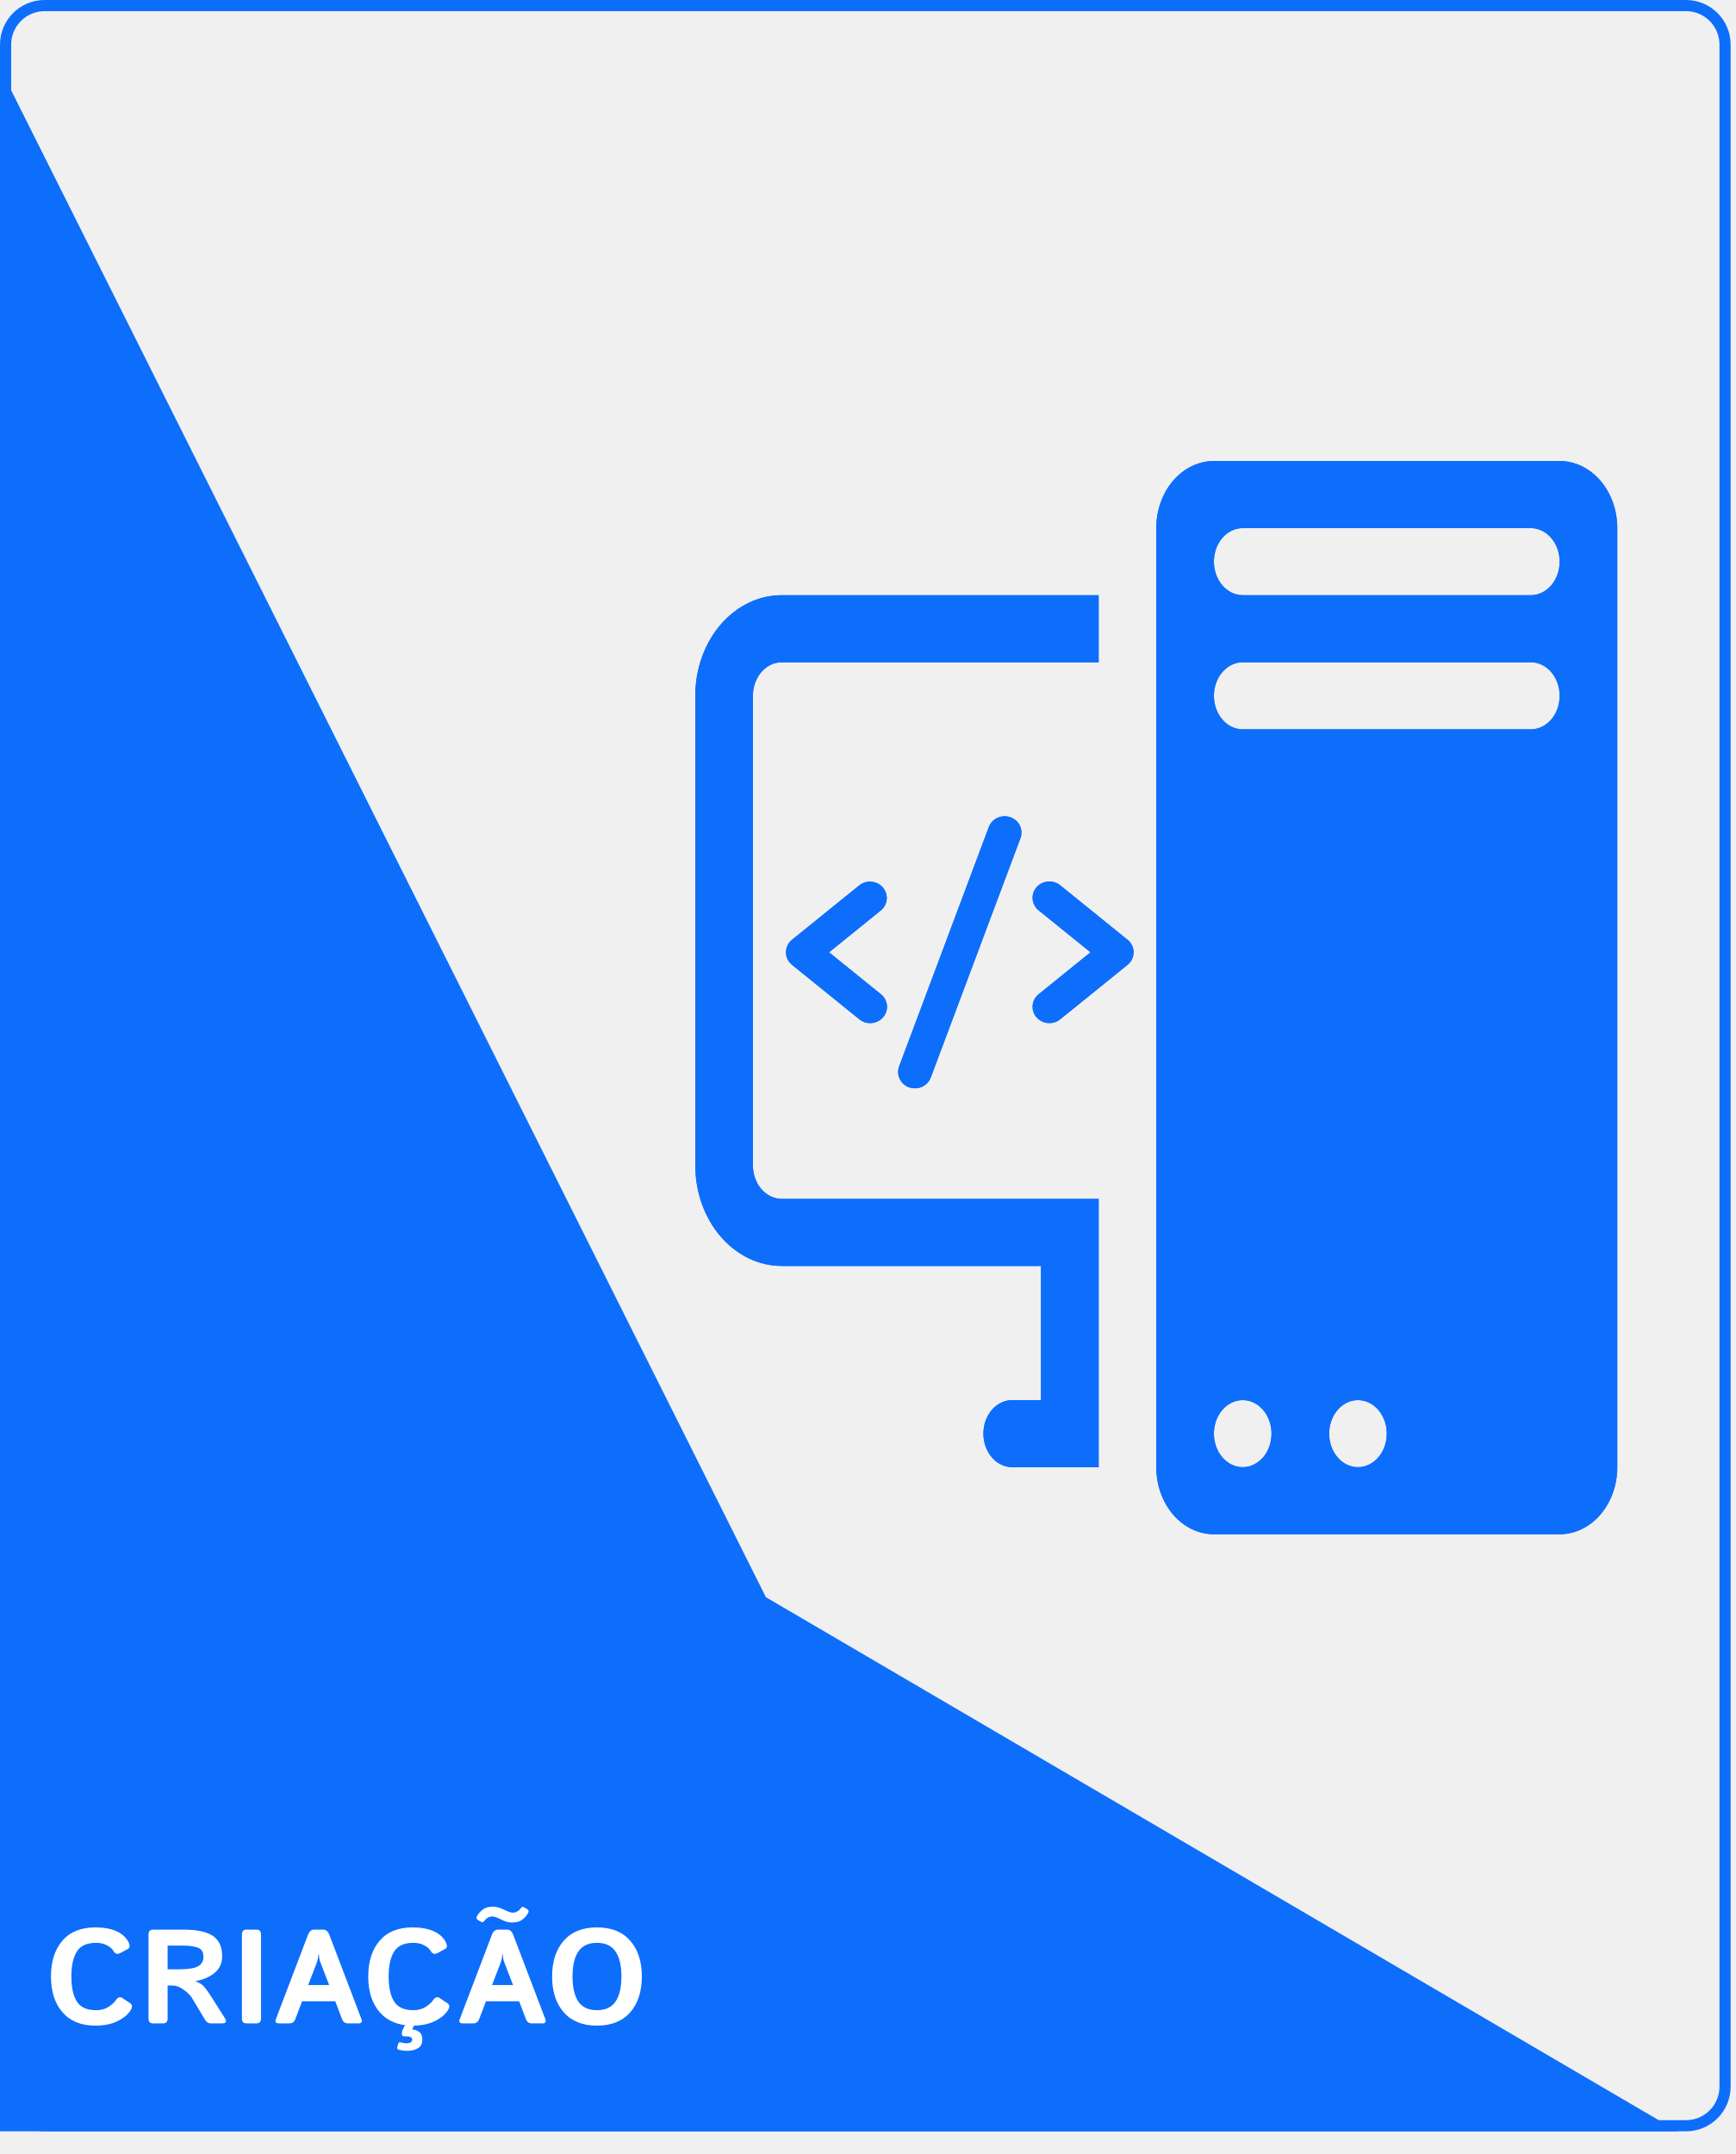
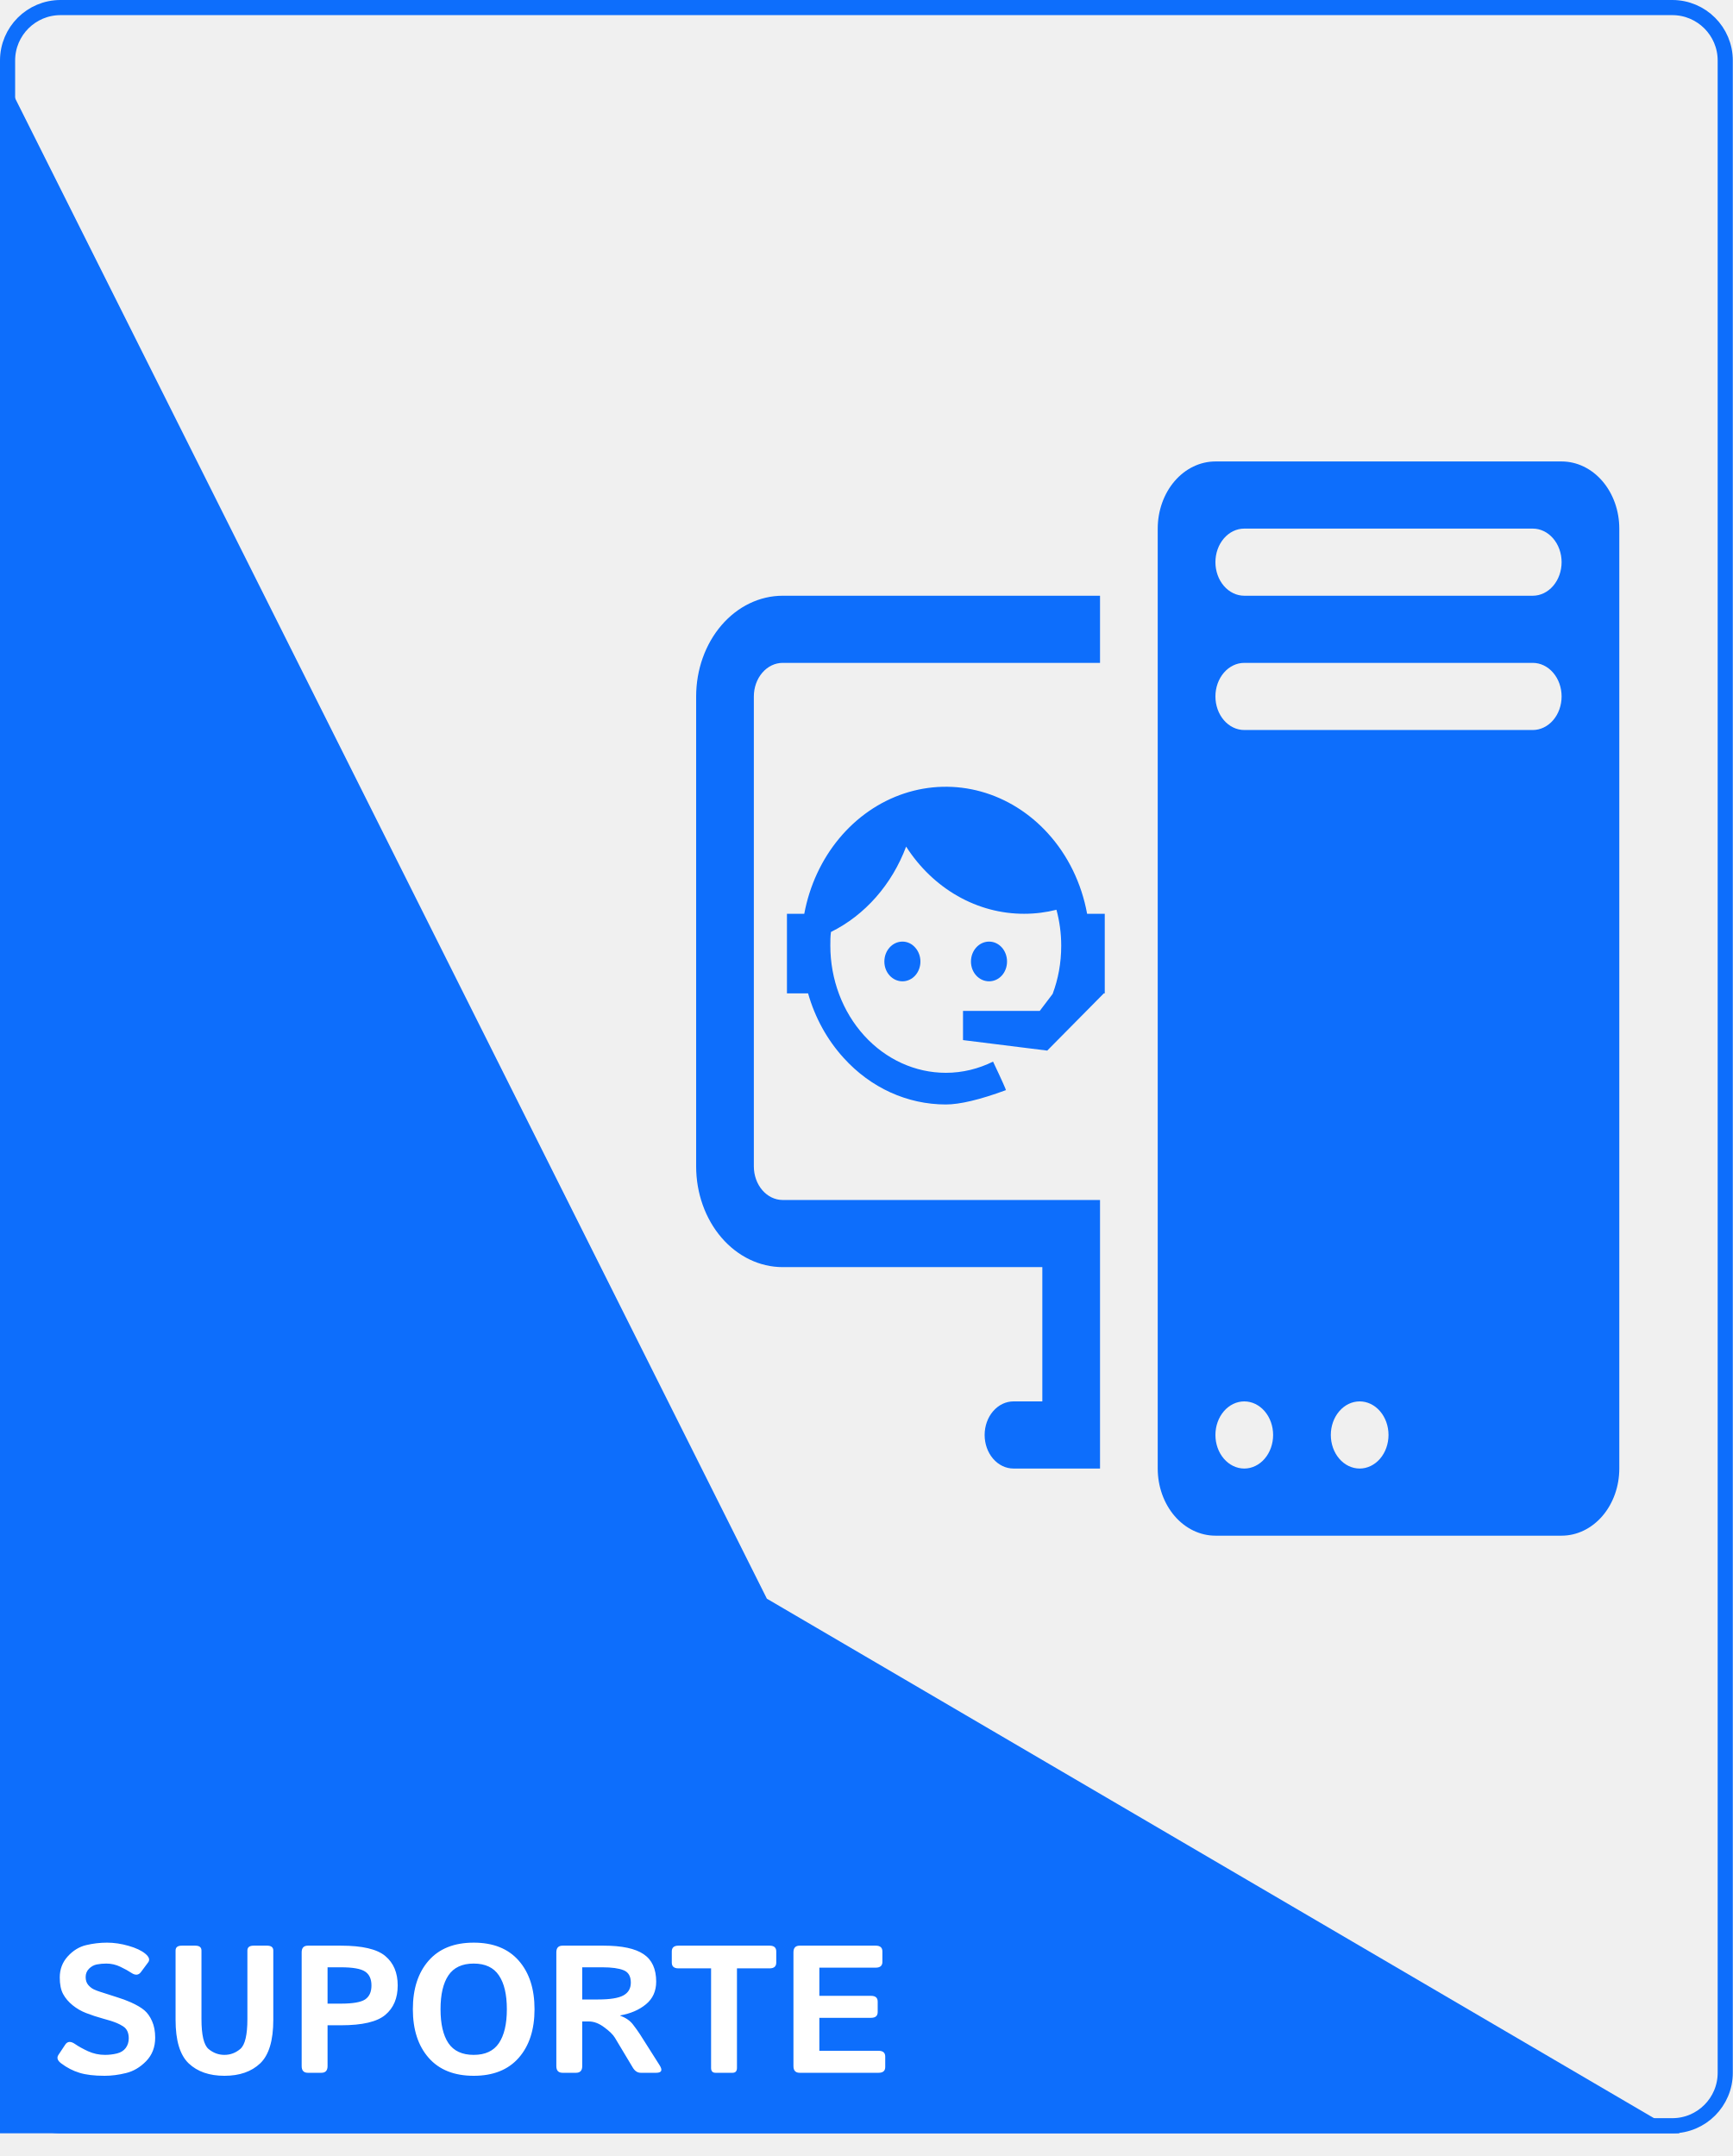
- <svg xmlns="http://www.w3.org/2000/svg" width="311" height="386" viewBox="0 0 311 386" fill="none">
-   <rect x="1" y="1" width="308.154" height="379.937" rx="7" fill="#F0F0F0" stroke="#0D6EFC" stroke-width="2" />
-   <path d="M137.264 286.222L0 12.19V381.937H300.674L137.264 286.222Z" fill="#0D6EFC" />
-   <path d="M9.134 354.194C9.134 351.499 9.818 349.358 11.185 347.772C12.552 346.186 14.525 345.393 17.103 345.393C18.587 345.393 19.845 345.624 20.876 346.085C21.908 346.546 22.634 347.214 23.056 348.089C23.337 348.667 23.29 349.057 22.915 349.26L21.509 350.01C21.017 350.276 20.611 350.128 20.29 349.565C20.087 349.206 19.708 348.882 19.154 348.593C18.607 348.303 17.962 348.159 17.22 348.159C15.579 348.159 14.431 348.678 13.775 349.718C13.118 350.749 12.79 352.241 12.79 354.194C12.79 356.147 13.118 357.643 13.775 358.682C14.431 359.714 15.579 360.229 17.22 360.229C18.103 360.229 18.845 360.03 19.447 359.632C20.056 359.233 20.478 358.854 20.712 358.495C21.095 357.909 21.501 357.76 21.931 358.05L23.337 358.987C23.72 359.245 23.759 359.635 23.454 360.159C23.001 360.94 22.224 361.608 21.122 362.163C20.021 362.718 18.681 362.995 17.103 362.995C14.564 362.995 12.599 362.202 11.208 360.616C9.826 359.03 9.134 356.889 9.134 354.194ZM27.439 362.596C26.892 362.596 26.619 362.303 26.619 361.718V346.671C26.619 346.085 26.892 345.792 27.439 345.792H32.865C35.279 345.792 37.04 346.167 38.15 346.917C39.259 347.659 39.814 348.87 39.814 350.55C39.814 351.8 39.365 352.796 38.466 353.538C37.568 354.28 36.427 354.772 35.044 355.014V355.038C35.794 355.319 36.361 355.71 36.743 356.21C37.126 356.71 37.439 357.147 37.681 357.522L40.259 361.589C40.689 362.26 40.54 362.596 39.814 362.596H37.775C37.345 362.596 36.993 362.366 36.72 361.905L34.353 357.956C34.095 357.534 33.622 357.073 32.935 356.573C32.255 356.065 31.579 355.811 30.908 355.811H30.04V361.718C30.04 362.303 29.767 362.596 29.22 362.596H27.439ZM30.04 352.905H32.138C33.7 352.905 34.81 352.729 35.466 352.378C36.13 352.018 36.462 351.452 36.462 350.678C36.462 349.835 36.142 349.288 35.501 349.038C34.868 348.78 33.935 348.651 32.7 348.651H30.04V352.905ZM44.173 362.596C43.626 362.596 43.353 362.303 43.353 361.718V346.671C43.353 346.085 43.626 345.792 44.173 345.792H45.954C46.501 345.792 46.775 346.085 46.775 346.671V361.718C46.775 362.303 46.501 362.596 45.954 362.596H44.173ZM49.997 362.596C49.435 362.596 49.251 362.339 49.447 361.823L55.189 346.741C55.431 346.108 55.798 345.792 56.29 345.792H57.931C58.423 345.792 58.79 346.108 59.033 346.741L64.775 361.823C64.97 362.339 64.787 362.596 64.224 362.596H62.361C61.845 362.596 61.486 362.327 61.283 361.788L60.087 358.635H54.134L52.939 361.788C52.736 362.327 52.376 362.596 51.861 362.596H49.997ZM55.224 355.729H58.997L57.556 352.003C57.384 351.565 57.279 351.249 57.24 351.053C57.208 350.85 57.173 350.553 57.134 350.163H57.087C57.048 350.553 57.009 350.85 56.97 351.053C56.939 351.249 56.837 351.565 56.665 352.003L55.224 355.729ZM65.993 354.194C65.993 351.499 66.677 349.358 68.044 347.772C69.412 346.186 71.384 345.393 73.962 345.393C75.447 345.393 76.704 345.624 77.736 346.085C78.767 346.546 79.493 347.214 79.915 348.089C80.197 348.667 80.15 349.057 79.775 349.26L78.368 350.01C77.876 350.276 77.47 350.128 77.15 349.565C76.947 349.206 76.568 348.882 76.013 348.593C75.466 348.303 74.822 348.159 74.079 348.159C72.439 348.159 71.29 348.678 70.634 349.718C69.978 350.749 69.65 352.241 69.65 354.194C69.65 356.147 69.978 357.643 70.634 358.682C71.29 359.714 72.439 360.229 74.079 360.229C74.962 360.229 75.704 360.03 76.306 359.632C76.915 359.233 77.337 358.854 77.572 358.495C77.954 357.909 78.361 357.76 78.79 358.05L80.197 358.987C80.579 359.245 80.618 359.635 80.314 360.159C79.861 360.94 79.083 361.608 77.982 362.163C76.88 362.718 75.54 362.995 73.962 362.995C71.423 362.995 69.458 362.202 68.068 360.616C66.685 359.03 65.993 356.889 65.993 354.194ZM71.419 367.296C71.201 367.233 71.13 367.069 71.208 366.803L71.361 366.276C71.447 365.987 71.626 365.897 71.9 366.007C72.165 366.108 72.478 366.159 72.837 366.159C73.158 366.159 73.408 366.104 73.587 365.995C73.775 365.893 73.868 365.729 73.868 365.503C73.868 365.307 73.771 365.159 73.576 365.057C73.388 364.956 73.083 364.905 72.662 364.905H72.415C72.15 364.905 72.017 364.768 72.017 364.495C72.017 364.175 72.072 363.909 72.181 363.698L72.743 362.596C72.829 362.425 72.986 362.339 73.212 362.339H74.185C74.419 362.339 74.493 362.425 74.408 362.596L73.88 363.628V363.663C74.552 363.757 75.021 363.956 75.287 364.26C75.552 364.565 75.685 364.964 75.685 365.456C75.685 366.206 75.427 366.733 74.912 367.038C74.396 367.35 73.747 367.507 72.966 367.507C72.427 367.507 71.912 367.436 71.419 367.296ZM85.622 344.046C85.357 343.882 85.326 343.632 85.529 343.296C85.818 342.819 86.177 342.432 86.607 342.135C87.037 341.831 87.634 341.678 88.4 341.678C88.947 341.678 89.587 341.858 90.322 342.218C91.056 342.577 91.576 342.757 91.88 342.757C92.154 342.757 92.415 342.69 92.665 342.557C92.923 342.425 93.115 342.26 93.24 342.065C93.451 341.737 93.685 341.651 93.943 341.807L94.505 342.147C94.771 342.311 94.802 342.561 94.599 342.897C94.31 343.374 93.951 343.764 93.521 344.069C93.091 344.366 92.493 344.514 91.728 344.514C91.15 344.514 90.509 344.335 89.806 343.975C89.103 343.616 88.583 343.436 88.247 343.436C87.974 343.436 87.708 343.503 87.451 343.635C87.201 343.768 87.013 343.932 86.888 344.128C86.677 344.456 86.443 344.542 86.185 344.385L85.622 344.046ZM82.951 362.596C82.388 362.596 82.204 362.339 82.4 361.823L88.142 346.741C88.384 346.108 88.751 345.792 89.243 345.792H90.884C91.376 345.792 91.743 346.108 91.986 346.741L97.728 361.823C97.923 362.339 97.74 362.596 97.177 362.596H95.314C94.798 362.596 94.439 362.327 94.236 361.788L93.04 358.635H87.087L85.892 361.788C85.689 362.327 85.329 362.596 84.814 362.596H82.951ZM88.177 355.729H91.951L90.509 352.003C90.337 351.565 90.232 351.249 90.193 351.053C90.162 350.85 90.126 350.553 90.087 350.163H90.04C90.001 350.553 89.962 350.85 89.923 351.053C89.892 351.249 89.79 351.565 89.618 352.003L88.177 355.729ZM98.947 354.194C98.947 351.499 99.642 349.358 101.033 347.772C102.423 346.186 104.408 345.393 106.986 345.393C109.564 345.393 111.548 346.186 112.939 347.772C114.329 349.358 115.025 351.499 115.025 354.194C115.025 356.889 114.329 359.03 112.939 360.616C111.548 362.202 109.564 362.995 106.986 362.995C104.408 362.995 102.423 362.202 101.033 360.616C99.642 359.03 98.947 356.889 98.947 354.194ZM102.603 354.194C102.603 356.147 102.951 357.643 103.646 358.682C104.349 359.714 105.462 360.229 106.986 360.229C108.509 360.229 109.618 359.714 110.314 358.682C111.017 357.643 111.368 356.147 111.368 354.194C111.368 352.241 111.017 350.749 110.314 349.718C109.618 348.678 108.509 348.159 106.986 348.159C105.462 348.159 104.349 348.678 103.646 349.718C102.951 350.749 102.603 352.241 102.603 354.194Z" fill="white" />
-   <g clip-path="url(#clip0_10_69)">
-     <path d="M207.221 94.638C207.221 91.45 208.309 88.392 210.246 86.138C212.183 83.884 214.809 82.617 217.548 82.617H279.511C282.25 82.617 284.877 83.884 286.814 86.138C288.751 88.392 289.839 91.45 289.839 94.638V262.92C289.839 266.108 288.751 269.165 286.814 271.42C284.877 273.674 282.25 274.94 279.511 274.94H217.548C214.809 274.94 212.183 273.674 210.246 271.42C208.309 269.165 207.221 266.108 207.221 262.92V94.638ZM217.548 256.91C217.548 258.504 218.092 260.033 219.061 261.16C220.029 262.287 221.342 262.92 222.712 262.92C224.081 262.92 225.395 262.287 226.363 261.16C227.331 260.033 227.875 258.504 227.875 256.91C227.875 255.316 227.331 253.787 226.363 252.66C225.395 251.533 224.081 250.9 222.712 250.9C221.342 250.9 220.029 251.533 219.061 252.66C218.092 253.787 217.548 255.316 217.548 256.91ZM238.203 256.91C238.203 258.504 238.747 260.033 239.715 261.16C240.683 262.287 241.997 262.92 243.366 262.92C244.736 262.92 246.049 262.287 247.017 261.16C247.986 260.033 248.53 258.504 248.53 256.91C248.53 255.316 247.986 253.787 247.017 252.66C246.049 251.533 244.736 250.9 243.366 250.9C241.997 250.9 240.683 251.533 239.715 252.66C238.747 253.787 238.203 255.316 238.203 256.91ZM222.712 94.638C221.342 94.638 220.029 95.271 219.061 96.398C218.092 97.525 217.548 99.054 217.548 100.648C217.548 102.242 218.092 103.77 219.061 104.897C220.029 106.025 221.342 106.658 222.712 106.658H274.348C275.717 106.658 277.031 106.025 277.999 104.897C278.967 103.77 279.511 102.242 279.511 100.648C279.511 99.054 278.967 97.525 277.999 96.398C277.031 95.271 275.717 94.638 274.348 94.638H222.712ZM217.548 124.688C217.548 126.282 218.092 127.811 219.061 128.938C220.029 130.065 221.342 130.698 222.712 130.698H274.348C275.717 130.698 277.031 130.065 277.999 128.938C278.967 127.811 279.511 126.282 279.511 124.688C279.511 123.094 278.967 121.565 277.999 120.438C277.031 119.311 275.717 118.678 274.348 118.678H222.712C221.342 118.678 220.029 119.311 219.061 120.438C218.092 121.565 217.548 123.094 217.548 124.688ZM140.094 106.658C135.986 106.658 132.046 108.557 129.141 111.939C126.236 115.32 124.604 119.906 124.604 124.688V208.829C124.604 213.611 126.236 218.197 129.141 221.579C132.046 224.96 135.986 226.86 140.094 226.86H186.567V250.9H181.403C180.034 250.9 178.72 251.533 177.752 252.66C176.784 253.787 176.239 255.316 176.239 256.91C176.239 258.504 176.784 260.033 177.752 261.16C178.72 262.287 180.034 262.92 181.403 262.92H196.894V214.839H140.094C138.725 214.839 137.411 214.206 136.443 213.079C135.475 211.952 134.931 210.423 134.931 208.829V124.688C134.931 123.094 135.475 121.565 136.443 120.438C137.411 119.311 138.725 118.678 140.094 118.678H196.894V106.658H140.094Z" fill="#0D6EFC" />
-     <path d="M157.858 163.149L148.578 170.653L157.858 178.157C158.166 178.401 158.421 178.703 158.608 179.044C158.795 179.384 158.911 179.758 158.949 180.142C158.986 180.527 158.945 180.914 158.828 181.283C158.71 181.652 158.519 181.995 158.264 182.292C158.009 182.588 157.697 182.833 157.344 183.012C156.991 183.191 156.606 183.3 156.209 183.334C155.813 183.367 155.413 183.324 155.034 183.207C154.655 183.09 154.303 182.902 154 182.652L141.941 172.901C141.602 172.626 141.328 172.282 141.141 171.894C140.953 171.506 140.856 171.082 140.856 170.653C140.856 170.224 140.953 169.8 141.141 169.412C141.328 169.023 141.602 168.68 141.941 168.405L154 158.654C154.615 158.165 155.404 157.931 156.196 158.004C156.988 158.077 157.718 158.451 158.227 159.044C158.736 159.637 158.983 160.401 158.914 161.17C158.845 161.939 158.465 162.65 157.858 163.149ZM202.073 168.405L190.014 158.654C189.711 158.404 189.359 158.216 188.98 158.099C188.601 157.982 188.201 157.939 187.805 157.972C187.408 158.006 187.023 158.115 186.67 158.294C186.318 158.473 186.005 158.717 185.75 159.014C185.495 159.311 185.304 159.654 185.186 160.022C185.069 160.391 185.028 160.779 185.065 161.164C185.103 161.548 185.219 161.921 185.406 162.262C185.593 162.603 185.848 162.904 186.156 163.149L195.436 170.653L186.156 178.157C185.848 178.401 185.593 178.703 185.406 179.044C185.219 179.384 185.103 179.758 185.065 180.142C185.028 180.527 185.069 180.914 185.186 181.283C185.304 181.652 185.495 181.995 185.75 182.292C186.005 182.588 186.318 182.833 186.67 183.012C187.023 183.191 187.408 183.3 187.805 183.334C188.201 183.367 188.601 183.324 188.98 183.207C189.359 183.09 189.711 182.902 190.014 182.652L202.073 172.901C202.412 172.626 202.686 172.282 202.873 171.894C203.061 171.506 203.158 171.082 203.158 170.653C203.158 170.224 203.061 169.8 202.873 169.412C202.686 169.023 202.412 168.68 202.073 168.405ZM181.076 146.45C180.704 146.319 180.309 146.26 179.913 146.277C179.518 146.293 179.129 146.386 178.77 146.548C178.412 146.711 178.089 146.94 177.822 147.224C177.555 147.507 177.347 147.839 177.212 148.2L161.134 191.107C160.862 191.836 160.899 192.64 161.237 193.342C161.575 194.045 162.187 194.589 162.938 194.854C163.268 194.972 163.617 195.032 163.968 195.032C164.587 195.032 165.191 194.847 165.698 194.502C166.205 194.158 166.59 193.67 166.802 193.106L182.88 150.199C183.015 149.838 183.076 149.455 183.058 149.071C183.041 148.687 182.946 148.31 182.778 147.962C182.611 147.614 182.374 147.301 182.082 147.042C181.79 146.782 181.448 146.581 181.076 146.45Z" fill="#0D6EFC" />
-   </g>
-   <g clip-path="url(#clip1_10_69)">
-     <path d="M207.221 94.638C207.221 91.45 208.309 88.392 210.246 86.138C212.183 83.884 214.809 82.617 217.548 82.617H279.511C282.25 82.617 284.877 83.884 286.814 86.138C288.751 88.392 289.839 91.45 289.839 94.638V262.92C289.839 266.108 288.751 269.165 286.814 271.42C284.877 273.674 282.25 274.94 279.511 274.94H217.548C214.809 274.94 212.183 273.674 210.246 271.42C208.309 269.165 207.221 266.108 207.221 262.92V94.638ZM217.548 256.91C217.548 258.504 218.092 260.033 219.061 261.16C220.029 262.287 221.342 262.92 222.712 262.92C224.081 262.92 225.395 262.287 226.363 261.16C227.331 260.033 227.875 258.504 227.875 256.91C227.875 255.316 227.331 253.787 226.363 252.66C225.395 251.533 224.081 250.9 222.712 250.9C221.342 250.9 220.029 251.533 219.061 252.66C218.092 253.787 217.548 255.316 217.548 256.91ZM238.203 256.91C238.203 258.504 238.747 260.033 239.715 261.16C240.683 262.287 241.997 262.92 243.366 262.92C244.736 262.92 246.049 262.287 247.017 261.16C247.986 260.033 248.53 258.504 248.53 256.91C248.53 255.316 247.986 253.787 247.017 252.66C246.049 251.533 244.736 250.9 243.366 250.9C241.997 250.9 240.683 251.533 239.715 252.66C238.747 253.787 238.203 255.316 238.203 256.91ZM222.712 94.638C221.342 94.638 220.029 95.271 219.061 96.398C218.092 97.525 217.548 99.054 217.548 100.648C217.548 102.242 218.092 103.77 219.061 104.897C220.029 106.025 221.342 106.658 222.712 106.658H274.348C275.717 106.658 277.031 106.025 277.999 104.897C278.967 103.77 279.511 102.242 279.511 100.648C279.511 99.054 278.967 97.525 277.999 96.398C277.031 95.271 275.717 94.638 274.348 94.638H222.712ZM217.548 124.688C217.548 126.282 218.092 127.811 219.061 128.938C220.029 130.065 221.342 130.698 222.712 130.698H274.348C275.717 130.698 277.031 130.065 277.999 128.938C278.967 127.811 279.511 126.282 279.511 124.688C279.511 123.094 278.967 121.565 277.999 120.438C277.031 119.311 275.717 118.678 274.348 118.678H222.712C221.342 118.678 220.029 119.311 219.061 120.438C218.092 121.565 217.548 123.094 217.548 124.688ZM140.094 106.658C135.986 106.658 132.046 108.557 129.141 111.939C126.236 115.32 124.604 119.906 124.604 124.688V208.829C124.604 213.611 126.236 218.197 129.141 221.579C132.046 224.96 135.986 226.86 140.094 226.86H186.567V250.9H181.403C180.034 250.9 178.72 251.533 177.752 252.66C176.784 253.787 176.239 255.316 176.239 256.91C176.239 258.504 176.784 260.033 177.752 261.16C178.72 262.287 180.034 262.92 181.403 262.92H196.894V214.839H140.094C138.725 214.839 137.411 214.206 136.443 213.079C135.475 211.952 134.931 210.423 134.931 208.829V124.688C134.931 123.094 135.475 121.565 136.443 120.438C137.411 119.311 138.725 118.678 140.094 118.678H196.894V106.658H140.094Z" fill="#0D6EFC" />
-     <path d="M157.858 163.149L148.578 170.653L157.858 178.157C158.166 178.401 158.421 178.703 158.608 179.044C158.795 179.384 158.911 179.758 158.949 180.142C158.986 180.527 158.945 180.914 158.828 181.283C158.71 181.652 158.519 181.995 158.264 182.292C158.009 182.588 157.697 182.833 157.344 183.012C156.991 183.191 156.606 183.3 156.209 183.334C155.813 183.367 155.413 183.324 155.034 183.207C154.655 183.09 154.303 182.902 154 182.652L141.941 172.901C141.602 172.626 141.328 172.282 141.141 171.894C140.953 171.506 140.856 171.082 140.856 170.653C140.856 170.224 140.953 169.8 141.141 169.412C141.328 169.023 141.602 168.68 141.941 168.405L154 158.654C154.615 158.165 155.404 157.931 156.196 158.004C156.988 158.077 157.718 158.451 158.227 159.044C158.736 159.637 158.983 160.401 158.914 161.17C158.845 161.939 158.465 162.65 157.858 163.149ZM202.073 168.405L190.014 158.654C189.711 158.404 189.359 158.216 188.98 158.099C188.601 157.982 188.201 157.939 187.805 157.972C187.408 158.006 187.023 158.115 186.67 158.294C186.318 158.473 186.005 158.717 185.75 159.014C185.495 159.311 185.304 159.654 185.186 160.022C185.069 160.391 185.028 160.779 185.065 161.164C185.103 161.548 185.219 161.921 185.406 162.262C185.593 162.603 185.848 162.904 186.156 163.149L195.436 170.653L186.156 178.157C185.848 178.401 185.593 178.703 185.406 179.044C185.219 179.384 185.103 179.758 185.065 180.142C185.028 180.527 185.069 180.914 185.186 181.283C185.304 181.652 185.495 181.995 185.75 182.292C186.005 182.588 186.318 182.833 186.67 183.012C187.023 183.191 187.408 183.3 187.805 183.334C188.201 183.367 188.601 183.324 188.98 183.207C189.359 183.09 189.711 182.902 190.014 182.652L202.073 172.901C202.412 172.626 202.686 172.282 202.873 171.894C203.061 171.506 203.158 171.082 203.158 170.653C203.158 170.224 203.061 169.8 202.873 169.412C202.686 169.023 202.412 168.68 202.073 168.405ZM181.076 146.45C180.704 146.319 180.309 146.26 179.913 146.277C179.518 146.293 179.129 146.386 178.77 146.548C178.412 146.711 178.089 146.94 177.822 147.224C177.555 147.507 177.347 147.839 177.212 148.2L161.134 191.107C160.862 191.836 160.899 192.64 161.237 193.342C161.575 194.045 162.187 194.589 162.938 194.854C163.268 194.972 163.617 195.032 163.968 195.032C164.587 195.032 165.191 194.847 165.698 194.502C166.205 194.158 166.59 193.67 166.802 193.106L182.88 150.199C183.015 149.838 183.076 149.455 183.058 149.071C183.041 148.687 182.946 148.31 182.778 147.962C182.611 147.614 182.374 147.301 182.082 147.042C181.79 146.782 181.448 146.581 181.076 146.45Z" fill="#0D6EFC" />
+ <svg xmlns="http://www.w3.org/2000/svg" width="229" height="285" viewBox="0 0 229 285" fill="none">
+   <rect x="1" y="1" width="227" height="280" rx="7" fill="#F0F0F0" stroke="#0D6EFC" stroke-width="2" />
+   <path d="M101.348 211.33L0 9V282H222L101.348 211.33Z" fill="#0D6EFC" />
+   <path d="M8.074 272.746C7.59 272.379 7.473 272.008 7.723 271.633L8.625 270.273C8.922 269.828 9.355 269.805 9.926 270.203C10.363 270.508 10.934 270.824 11.637 271.152C12.348 271.473 13.094 271.633 13.875 271.633C14.422 271.633 14.949 271.57 15.457 271.445C15.965 271.32 16.352 271.078 16.617 270.719C16.883 270.359 17.016 269.934 17.016 269.441C17.016 269.09 16.957 268.781 16.84 268.516C16.723 268.25 16.531 268.031 16.266 267.859C16 267.688 15.727 267.543 15.445 267.426C14.953 267.223 14.332 267.023 13.582 266.828C12.84 266.625 12.105 266.383 11.379 266.102C10.73 265.852 10.137 265.508 9.598 265.07C9.059 264.633 8.641 264.141 8.344 263.594C8.047 263.047 7.898 262.316 7.898 261.402C7.898 260.316 8.25 259.387 8.953 258.613C9.656 257.84 10.465 257.344 11.379 257.125C12.293 256.906 13.215 256.797 14.145 256.797C15.066 256.797 16.016 256.938 16.992 257.219C17.977 257.5 18.719 257.852 19.219 258.273C19.711 258.688 19.832 259.062 19.582 259.398L18.633 260.676C18.312 261.113 17.883 261.148 17.344 260.781C17 260.547 16.527 260.285 15.926 259.996C15.332 259.707 14.711 259.562 14.062 259.562C13.602 259.562 13.176 259.602 12.785 259.68C12.402 259.758 12.062 259.945 11.766 260.242C11.469 260.539 11.32 260.906 11.32 261.344C11.32 261.766 11.43 262.109 11.648 262.375C11.867 262.633 12.109 262.828 12.375 262.961C12.641 263.086 12.91 263.191 13.184 263.277C14.027 263.551 14.781 263.793 15.445 264.004C16.109 264.207 16.723 264.434 17.285 264.684C18.066 265.035 18.664 265.387 19.078 265.738C19.492 266.09 19.832 266.57 20.098 267.18C20.371 267.789 20.508 268.516 20.508 269.359C20.508 270.609 20.109 271.645 19.312 272.465C18.516 273.277 17.629 273.801 16.652 274.035C15.684 274.277 14.738 274.398 13.816 274.398C12.457 274.398 11.352 274.266 10.5 274C9.648 273.742 8.84 273.324 8.074 272.746ZM23.203 267.004V257.84C23.203 257.41 23.477 257.195 24.023 257.195H25.805C26.352 257.195 26.625 257.41 26.625 257.84V266.887C26.625 268.996 26.934 270.316 27.551 270.848C28.176 271.371 28.879 271.633 29.66 271.633C30.441 271.633 31.141 271.371 31.758 270.848C32.383 270.316 32.695 268.996 32.695 266.887V257.84C32.695 257.41 32.969 257.195 33.516 257.195H35.297C35.844 257.195 36.117 257.41 36.117 257.84V267.004C36.117 269.738 35.539 271.656 34.383 272.758C33.227 273.852 31.652 274.398 29.66 274.398C27.668 274.398 26.094 273.852 24.938 272.758C23.781 271.656 23.203 269.738 23.203 267.004ZM40.688 274C40.141 274 39.867 273.707 39.867 273.121V258.074C39.867 257.488 40.141 257.195 40.688 257.195H45.07C47.883 257.195 49.832 257.652 50.918 258.566C52.012 259.48 52.559 260.777 52.559 262.457C52.559 264.137 52.012 265.434 50.918 266.348C49.832 267.262 47.883 267.719 45.07 267.719H43.289V273.121C43.289 273.707 43.016 274 42.469 274H40.688ZM43.289 264.859H45.059C46.621 264.859 47.684 264.676 48.246 264.309C48.809 263.934 49.09 263.316 49.09 262.457C49.09 261.598 48.809 260.984 48.246 260.617C47.684 260.242 46.621 260.055 45.059 260.055H43.289V264.859ZM54.562 265.598C54.562 262.902 55.258 260.762 56.648 259.176C58.039 257.59 60.023 256.797 62.602 256.797C65.18 256.797 67.164 257.59 68.555 259.176C69.945 260.762 70.641 262.902 70.641 265.598C70.641 268.293 69.945 270.434 68.555 272.02C67.164 273.605 65.18 274.398 62.602 274.398C60.023 274.398 58.039 273.605 56.648 272.02C55.258 270.434 54.562 268.293 54.562 265.598ZM58.219 265.598C58.219 267.551 58.566 269.047 59.262 270.086C59.965 271.117 61.078 271.633 62.602 271.633C64.125 271.633 65.234 271.117 65.93 270.086C66.633 269.047 66.984 267.551 66.984 265.598C66.984 263.645 66.633 262.152 65.93 261.121C65.234 260.082 64.125 259.562 62.602 259.562C61.078 259.562 59.965 260.082 59.262 261.121C58.566 262.152 58.219 263.645 58.219 265.598ZM74.344 274C73.797 274 73.523 273.707 73.523 273.121V258.074C73.523 257.488 73.797 257.195 74.344 257.195H79.769C82.184 257.195 83.945 257.57 85.055 258.32C86.164 259.062 86.719 260.273 86.719 261.953C86.719 263.203 86.269 264.199 85.371 264.941C84.473 265.684 83.332 266.176 81.949 266.418V266.441C82.699 266.723 83.266 267.113 83.648 267.613C84.031 268.113 84.344 268.551 84.586 268.926L87.164 272.992C87.594 273.664 87.445 274 86.719 274H84.68C84.25 274 83.898 273.77 83.625 273.309L81.258 269.359C81 268.938 80.527 268.477 79.84 267.977C79.16 267.469 78.484 267.215 77.812 267.215H76.945V273.121C76.945 273.707 76.672 274 76.125 274H74.344ZM76.945 264.309H79.043C80.606 264.309 81.715 264.133 82.371 263.781C83.035 263.422 83.367 262.855 83.367 262.082C83.367 261.238 83.047 260.691 82.406 260.441C81.773 260.184 80.84 260.055 79.606 260.055H76.945V264.309ZM89.66 260.195C89.074 260.195 88.781 259.941 88.781 259.434V257.957C88.781 257.449 89.074 257.195 89.66 257.195H101.707C102.293 257.195 102.586 257.449 102.586 257.957V259.434C102.586 259.941 102.293 260.195 101.707 260.195H97.394V273.355C97.394 273.785 97.199 274 96.809 274H94.559C94.168 274 93.973 273.785 93.973 273.355V260.195H89.66ZM105.68 274C105.133 274 104.859 273.707 104.859 273.121V258.074C104.859 257.488 105.133 257.195 105.68 257.195H115.734C116.32 257.195 116.613 257.449 116.613 257.957V259.34C116.613 259.848 116.32 260.102 115.734 260.102H108.281V263.828H115.113C115.699 263.828 115.992 264.082 115.992 264.59V265.973C115.992 266.48 115.699 266.734 115.113 266.734H108.281V271.094H116.109C116.695 271.094 116.988 271.348 116.988 271.855V273.238C116.988 273.746 116.695 274 116.109 274H105.68Z" fill="white" />
+   <g clip-path="url(#clip0_10_87)">
+     <path d="M153 69.875C153 67.521 153.803 65.264 155.233 63.599C156.663 61.935 158.603 61 160.625 61H206.375C208.397 61 210.337 61.935 211.767 63.599C213.197 65.264 214 67.521 214 69.875V194.125C214 196.479 213.197 198.736 211.767 200.401C210.337 202.065 208.397 203 206.375 203H160.625C158.603 203 156.663 202.065 155.233 200.401C153.803 198.736 153 196.479 153 194.125V69.875ZM160.625 189.688C160.625 190.864 161.027 191.993 161.742 192.825C162.457 193.657 163.426 194.125 164.438 194.125C165.449 194.125 166.418 193.657 167.133 192.825C167.848 191.993 168.25 190.864 168.25 189.688C168.25 188.511 167.848 187.382 167.133 186.55C166.418 185.718 165.449 185.25 164.438 185.25C163.426 185.25 162.457 185.718 161.742 186.55C161.027 187.382 160.625 188.511 160.625 189.688ZM175.875 189.688C175.875 190.864 176.277 191.993 176.992 192.825C177.707 193.657 178.676 194.125 179.688 194.125C180.699 194.125 181.668 193.657 182.383 192.825C183.098 191.993 183.5 190.864 183.5 189.688C183.5 188.511 183.098 187.382 182.383 186.55C181.668 185.718 180.699 185.25 179.688 185.25C178.676 185.25 177.707 185.718 176.992 186.55C176.277 187.382 175.875 188.511 175.875 189.688ZM164.438 69.875C163.426 69.875 162.457 70.343 161.742 71.175C161.027 72.007 160.625 73.136 160.625 74.312C160.625 75.489 161.027 76.618 161.742 77.45C162.457 78.282 163.426 78.75 164.438 78.75H202.562C203.574 78.75 204.543 78.282 205.258 77.45C205.973 76.618 206.375 75.489 206.375 74.312C206.375 73.136 205.973 72.007 205.258 71.175C204.543 70.343 203.574 69.875 202.562 69.875H164.438ZM160.625 92.062C160.625 93.239 161.027 94.368 161.742 95.2C162.457 96.032 163.426 96.5 164.438 96.5H202.562C203.574 96.5 204.543 96.032 205.258 95.2C205.973 94.368 206.375 93.239 206.375 92.062C206.375 90.886 205.973 89.757 205.258 88.925C204.543 88.093 203.574 87.625 202.562 87.625H164.438C163.426 87.625 162.457 88.093 161.742 88.925C161.027 89.757 160.625 90.886 160.625 92.062ZM103.438 78.75C100.404 78.75 97.495 80.153 95.35 82.649C93.205 85.146 92 88.532 92 92.062V154.188C92 157.718 93.205 161.104 95.35 163.601C97.495 166.097 100.404 167.5 103.438 167.5H137.75V185.25H133.938C132.926 185.25 131.957 185.718 131.242 186.55C130.527 187.382 130.125 188.511 130.125 189.688C130.125 190.864 130.527 191.993 131.242 192.825C131.957 193.657 132.926 194.125 133.938 194.125H145.375V158.625H103.438C102.426 158.625 101.457 158.157 100.742 157.325C100.027 156.493 99.625 155.364 99.625 154.188V92.062C99.625 90.886 100.027 89.757 100.742 88.925C101.457 88.093 102.426 87.625 103.438 87.625H145.375V78.75H103.438Z" fill="#0D6EFC" />
+     <path d="M139.112 131.384C139.847 129.418 140.246 127.314 140.246 125.001C140.246 123.336 140.015 121.74 139.616 120.26C138.251 120.607 136.823 120.792 135.332 120.792C132.279 120.795 129.269 119.991 126.557 118.445C123.845 116.899 121.511 114.658 119.75 111.911C117.868 116.931 114.315 120.969 109.817 123.197C109.733 123.775 109.733 124.4 109.733 125.001C109.733 127.209 110.128 129.395 110.895 131.435C111.662 133.475 112.787 135.328 114.205 136.89C117.068 140.043 120.951 141.814 125 141.814C127.205 141.814 129.326 141.282 131.237 140.334C132.434 142.855 132.98 144.104 132.938 144.104C129.494 145.376 126.827 146 125 146C119.918 146 115.067 143.803 111.497 139.848C109.324 137.466 107.709 134.537 106.793 131.314H104V120.792H106.289C106.983 117.074 108.577 113.633 110.903 110.832C113.229 108.032 116.2 105.978 119.501 104.887C122.802 103.796 126.309 103.71 129.651 104.637C132.993 105.564 136.045 107.471 138.482 110.153C141.128 113.057 142.933 116.759 143.669 120.792H146V131.314H145.874L138.398 138.877L127.268 137.489V133.627H137.411L139.112 131.384ZM119.267 124.469C119.897 124.469 120.506 124.746 120.947 125.255C121.39 125.747 121.639 126.412 121.639 127.105C121.639 127.798 121.39 128.463 120.947 128.956C120.506 129.441 119.897 129.719 119.267 129.719C117.944 129.719 116.873 128.562 116.873 127.105C116.873 125.648 117.944 124.469 119.267 124.469ZM130.712 124.469C132.035 124.469 133.085 125.648 133.085 127.105C133.085 128.562 132.035 129.719 130.712 129.719C129.389 129.719 128.318 128.562 128.318 127.105C128.318 126.406 128.57 125.736 129.019 125.241C129.468 124.747 130.077 124.469 130.712 124.469Z" fill="#0D6EFC" />
  </g>
  <defs>
-     <clipPath id="clip0_10_69">
-       <rect width="165.235" height="192.323" fill="white" transform="translate(124.604 82.6174)" />
-     </clipPath>
-     <clipPath id="clip1_10_69">
-       <rect width="165.235" height="192.323" fill="white" transform="translate(124.604 82.6174)" />
+     <clipPath id="clip0_10_87">
+       <rect width="122" height="142" fill="white" transform="translate(92 61)" />
    </clipPath>
  </defs>
</svg>
